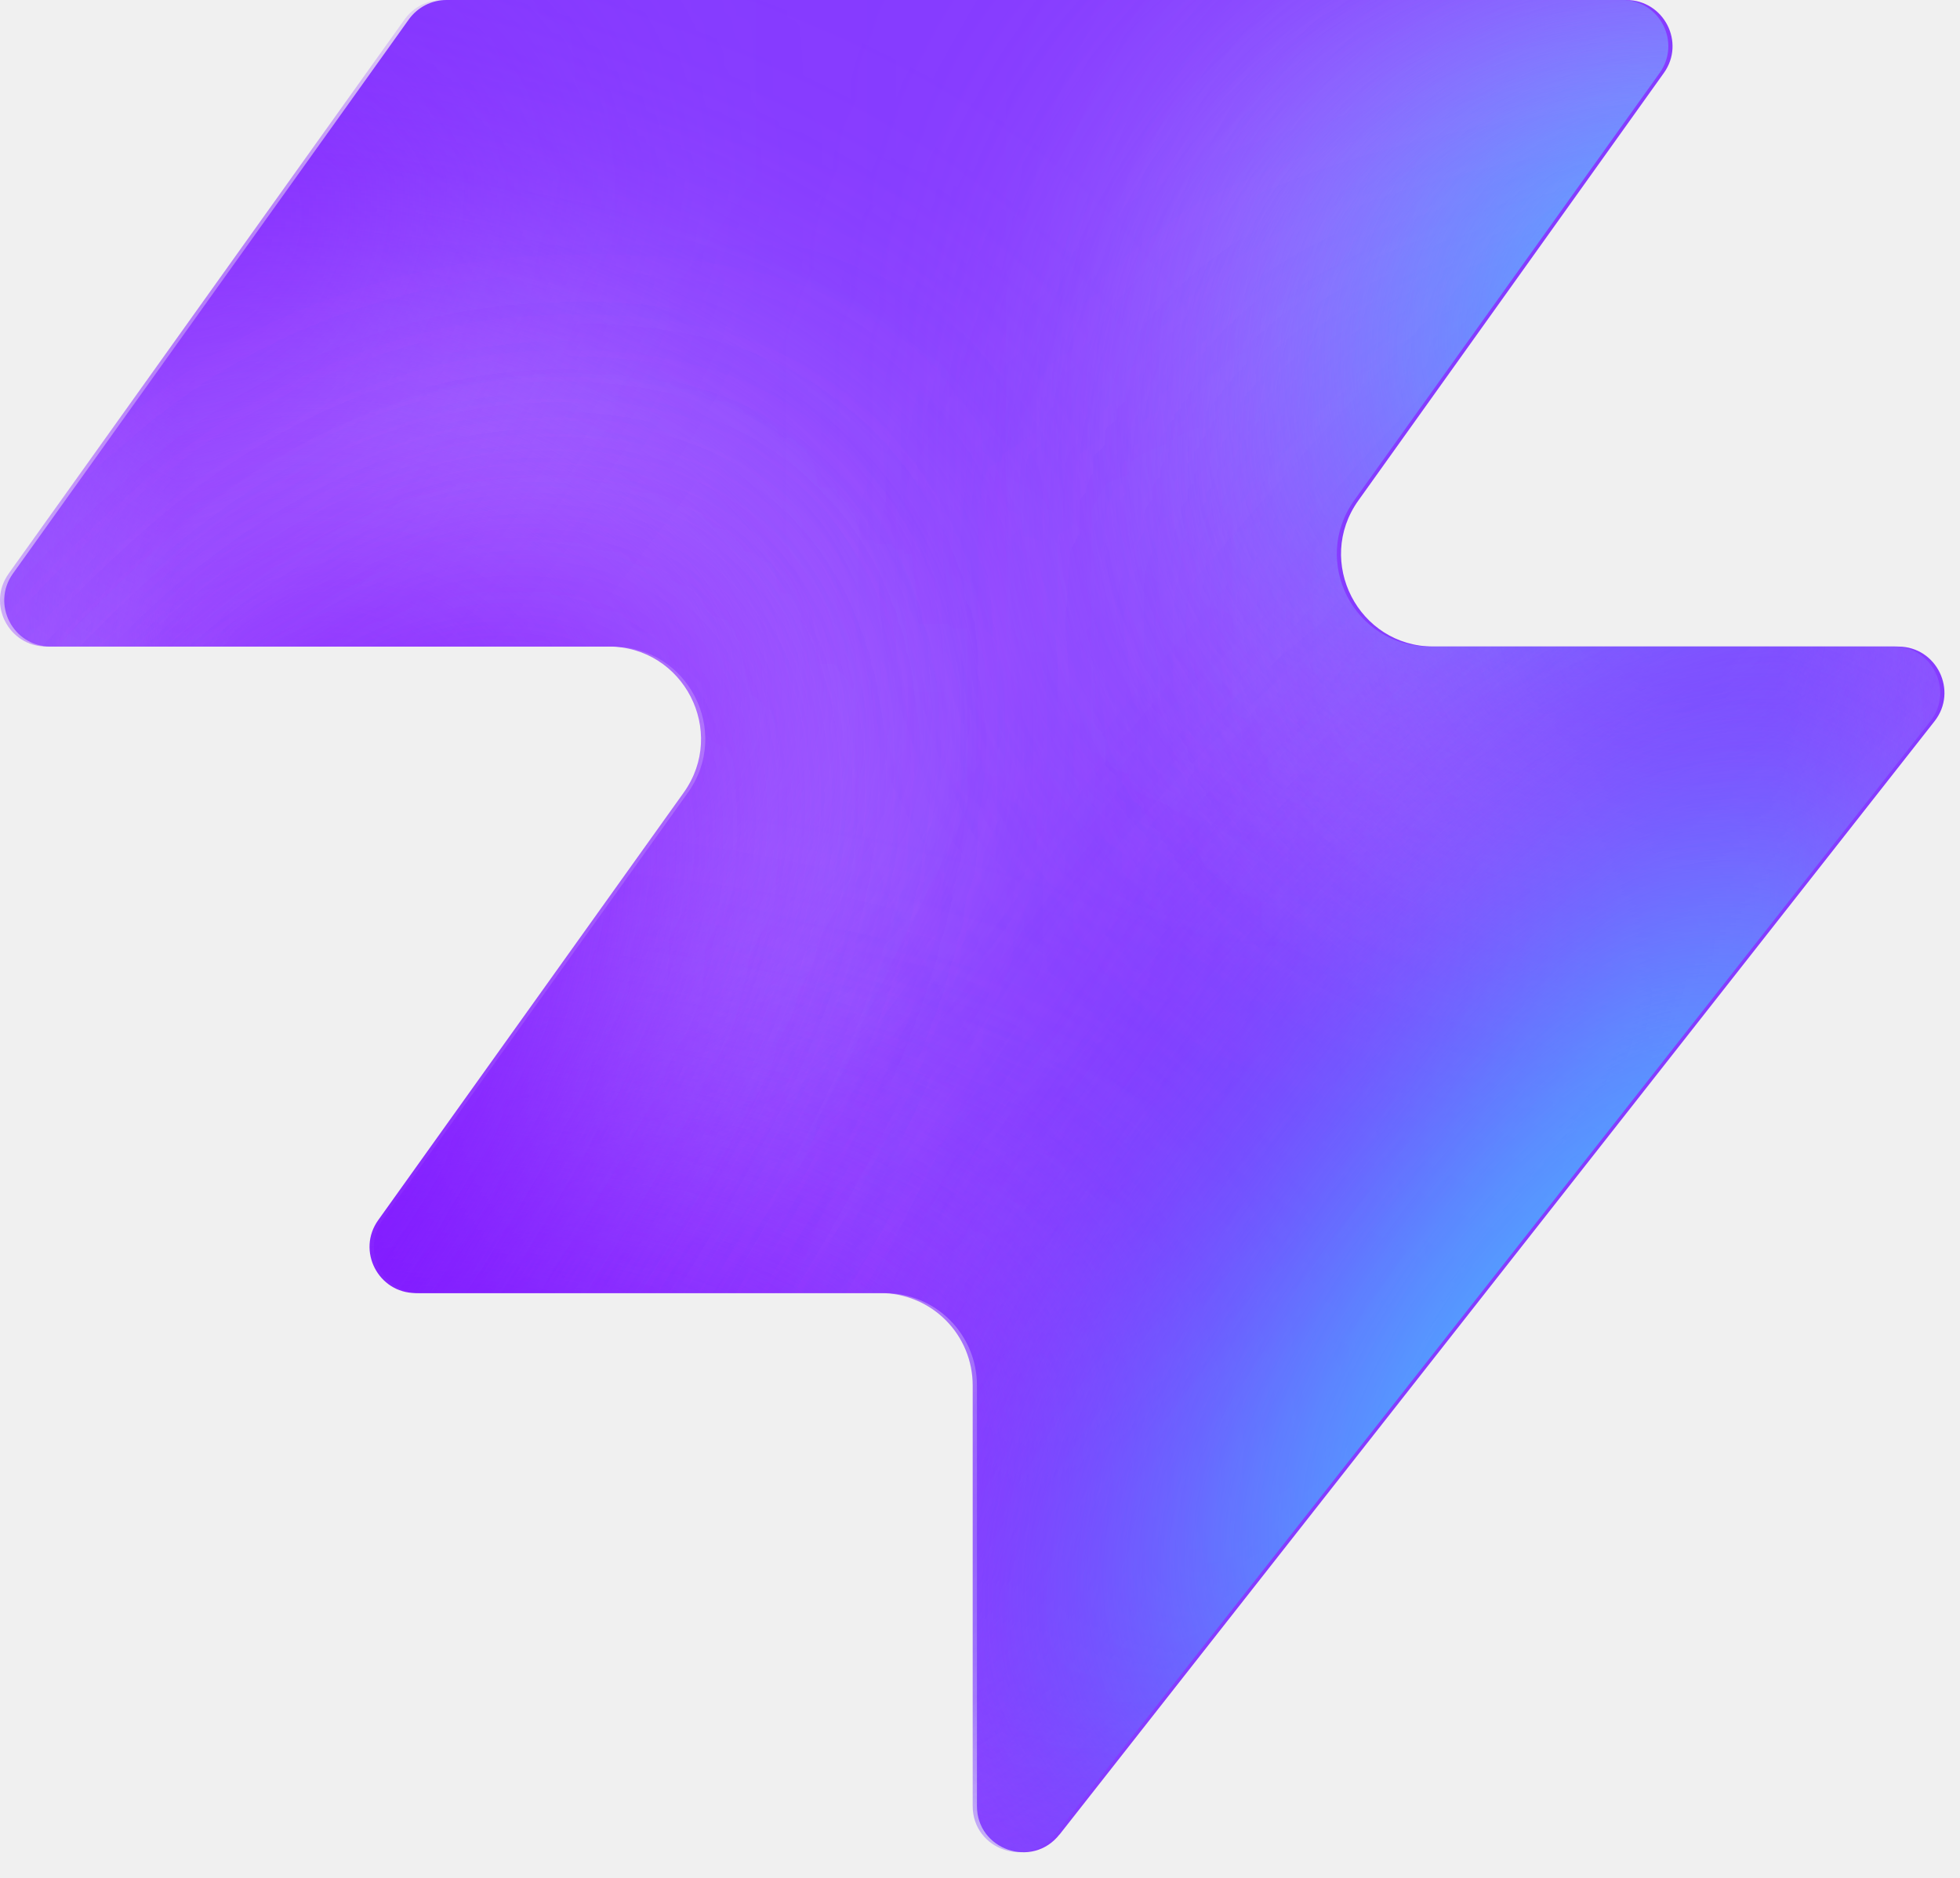
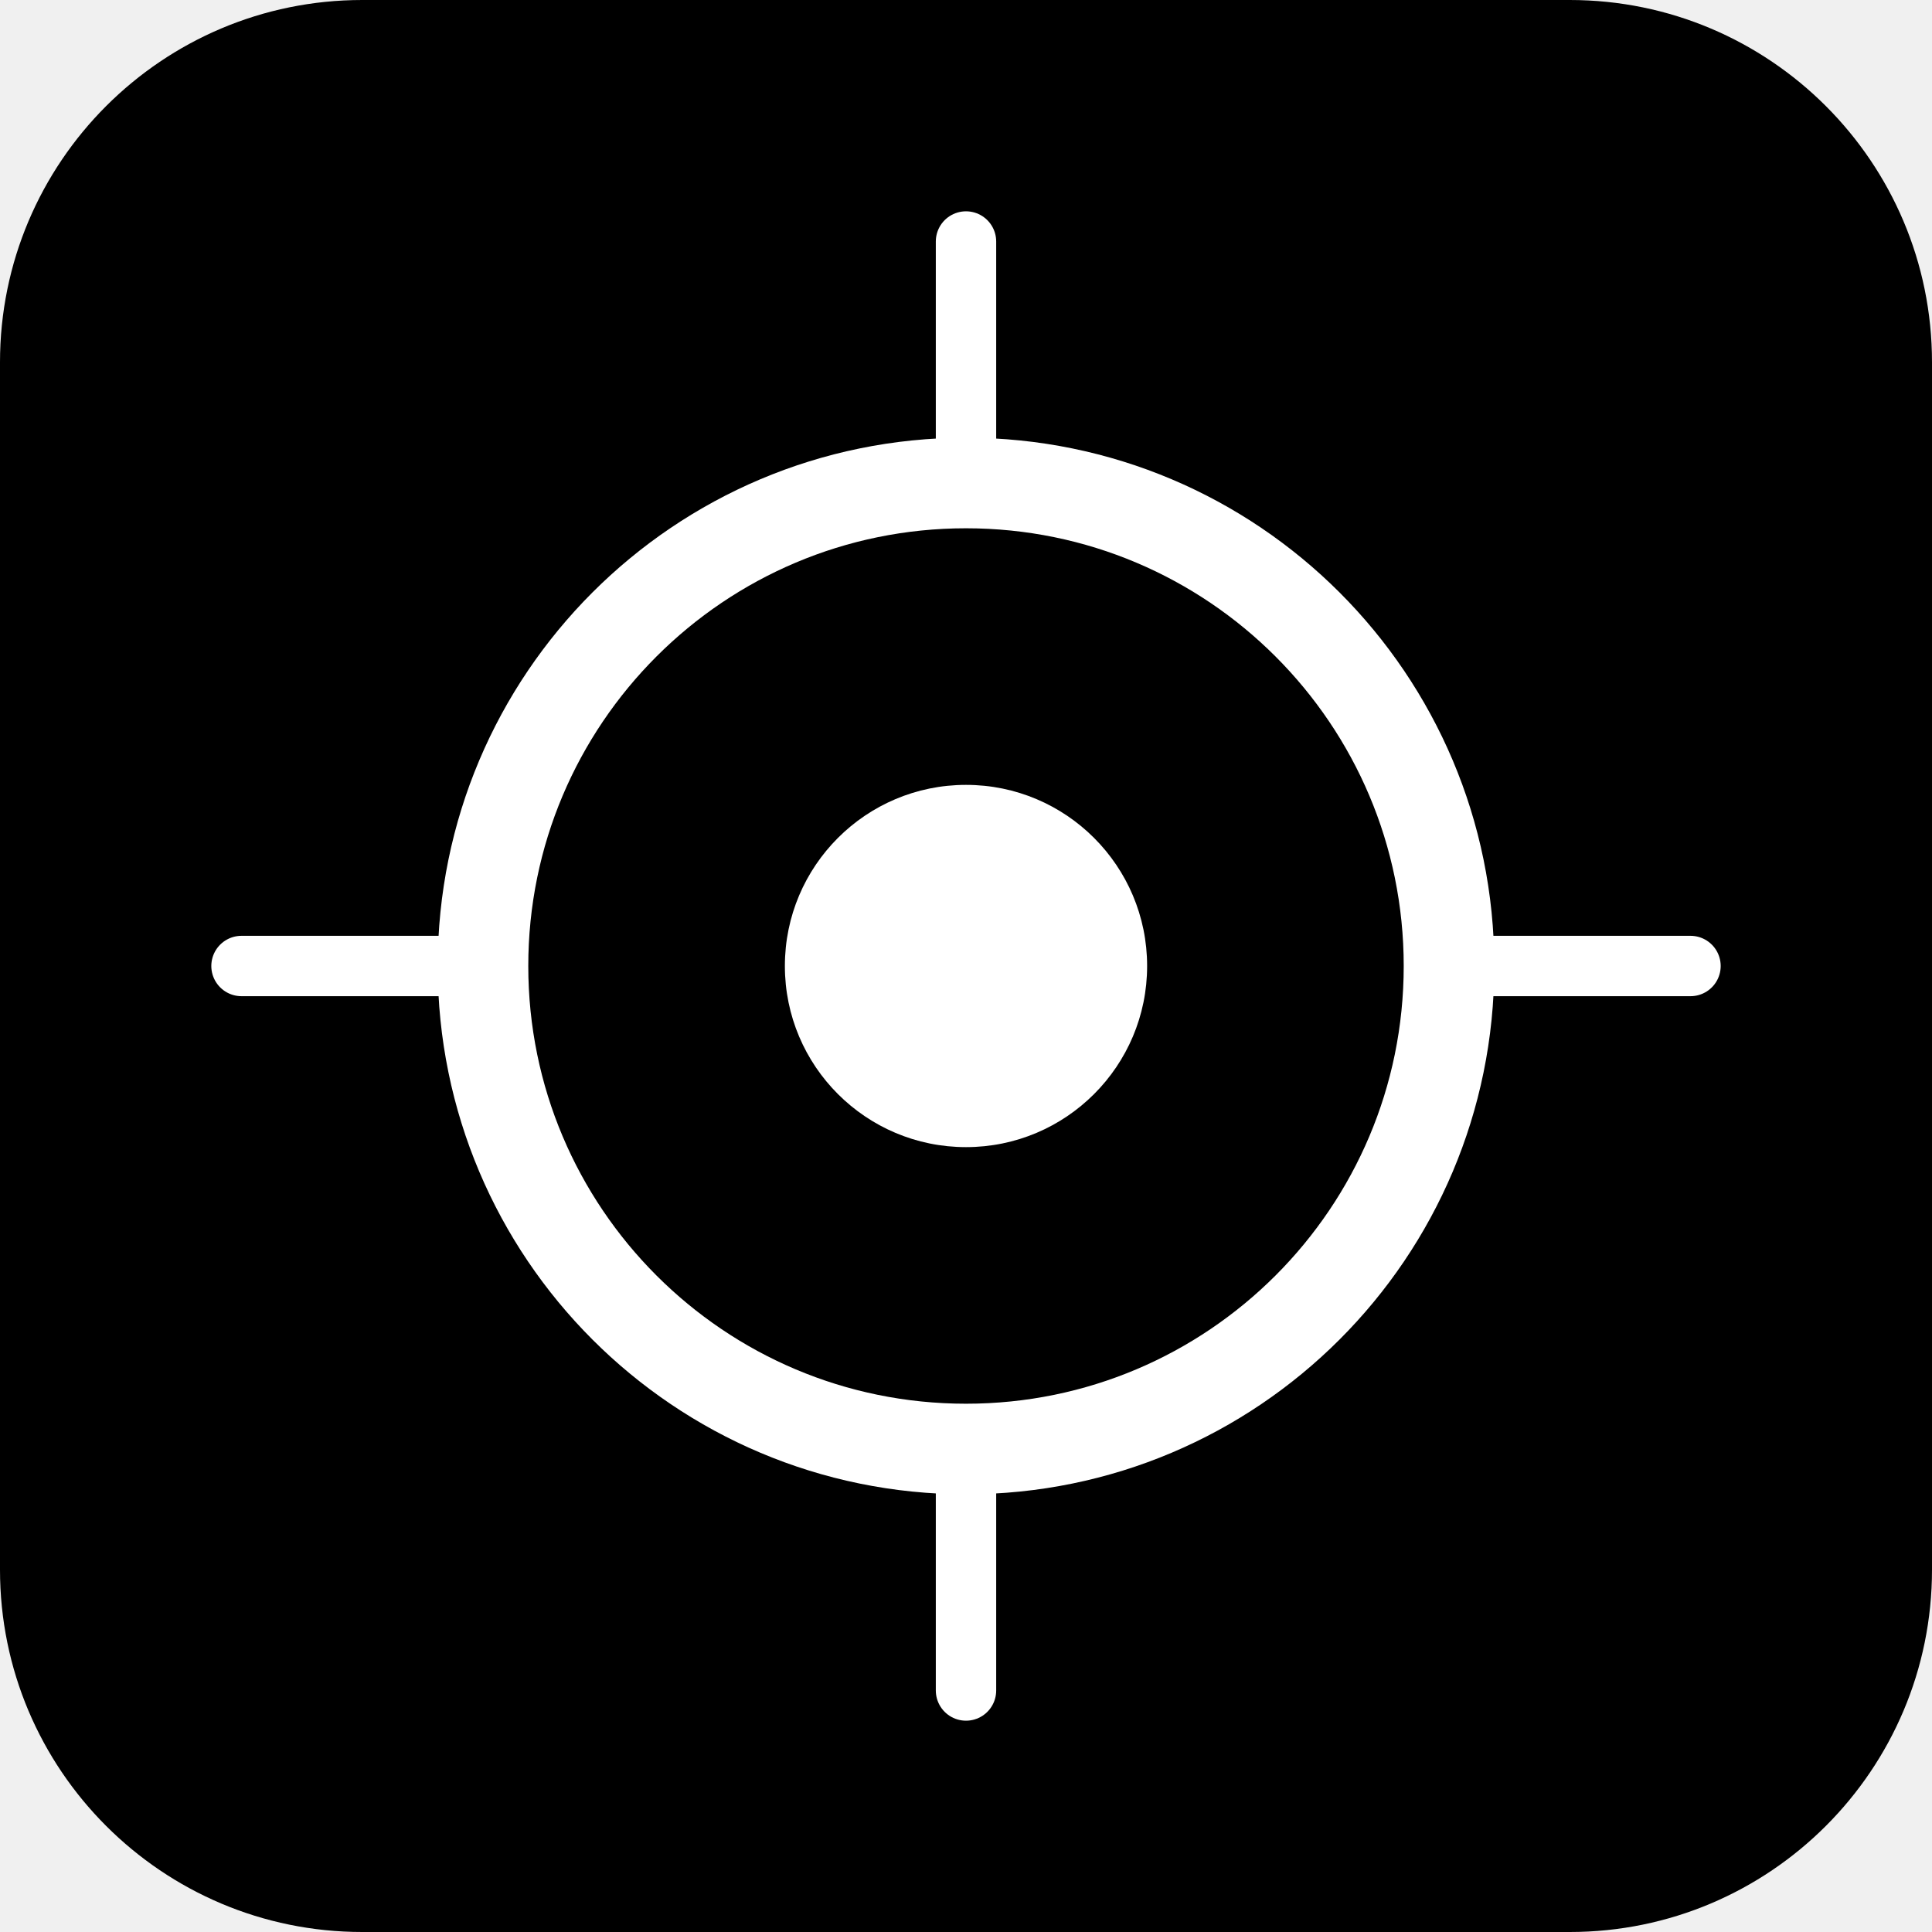
- <svg xmlns="http://www.w3.org/2000/svg" width="48" height="46" fill="none" viewBox="0 0 48 46">
-   <path fill="#863bff" d="M25.946 44.938c-.664.845-2.021.375-2.021-.698V33.937a2.26 2.26 0 0 0-2.262-2.262H10.287c-.92 0-1.456-1.04-.92-1.788l7.48-10.471c1.07-1.497 0-3.578-1.842-3.578H1.237c-.92 0-1.456-1.04-.92-1.788L10.013.474c.214-.297.556-.474.92-.474h28.894c.92 0 1.456 1.04.92 1.788l-7.48 10.471c-1.07 1.498 0 3.579 1.842 3.579h11.377c.943 0 1.473 1.088.89 1.83L25.947 44.94z" style="fill:#863bff;fill:color(display-p3 .525 .23 1);fill-opacity:1" />
-   <mask id="a" width="48" height="46" x="0" y="0" maskUnits="userSpaceOnUse" style="mask-type:alpha">
-     <path fill="#000" d="M25.842 44.938c-.664.844-2.021.375-2.021-.698V33.937a2.26 2.26 0 0 0-2.262-2.262H10.183c-.92 0-1.456-1.04-.92-1.788l7.48-10.471c1.07-1.498 0-3.579-1.842-3.579H1.133c-.92 0-1.456-1.04-.92-1.787L9.91.473c.214-.297.556-.474.92-.474h28.894c.92 0 1.456 1.04.92 1.788l-7.48 10.471c-1.07 1.498 0 3.578 1.842 3.578h11.377c.943 0 1.473 1.088.89 1.832L25.843 44.94z" style="fill:#000;fill-opacity:1" />
-   </mask>
-   <g mask="url(#a)">
-     <g filter="url(#b)">
-       <ellipse cx="5.508" cy="14.704" fill="#ede6ff" rx="5.508" ry="14.704" style="fill:#ede6ff;fill:color(display-p3 .927 .903 1);fill-opacity:1" transform="matrix(.00324 1 1 -.00324 -4.47 31.516)" />
-     </g>
-     <g filter="url(#c)">
-       <ellipse cx="10.399" cy="29.851" fill="#ede6ff" rx="10.399" ry="29.851" style="fill:#ede6ff;fill:color(display-p3 .927 .903 1);fill-opacity:1" transform="matrix(.00324 1 1 -.00324 -39.328 7.883)" />
-     </g>
-     <g filter="url(#d)">
-       <ellipse cx="5.508" cy="30.487" fill="#7e14ff" rx="5.508" ry="30.487" style="fill:#7e14ff;fill:color(display-p3 .492 .077 1);fill-opacity:1" transform="rotate(89.814 -25.913 -14.639)scale(1 -1)" />
-     </g>
-     <g filter="url(#e)">
-       <ellipse cx="5.508" cy="30.599" fill="#7e14ff" rx="5.508" ry="30.599" style="fill:#7e14ff;fill:color(display-p3 .492 .077 1);fill-opacity:1" transform="rotate(89.814 -32.644 -3.334)scale(1 -1)" />
-     </g>
-     <g filter="url(#f)">
-       <ellipse cx="5.508" cy="30.599" fill="#7e14ff" rx="5.508" ry="30.599" style="fill:#7e14ff;fill:color(display-p3 .492 .077 1);fill-opacity:1" transform="matrix(.00324 1 1 -.00324 -34.34 30.47)" />
-     </g>
-     <g filter="url(#g)">
-       <ellipse cx="14.072" cy="22.078" fill="#ede6ff" rx="14.072" ry="22.078" style="fill:#ede6ff;fill:color(display-p3 .927 .903 1);fill-opacity:1" transform="rotate(93.35 24.506 48.493)scale(-1 1)" />
-     </g>
-     <g filter="url(#h)">
-       <ellipse cx="3.47" cy="21.501" fill="#7e14ff" rx="3.47" ry="21.501" style="fill:#7e14ff;fill:color(display-p3 .492 .077 1);fill-opacity:1" transform="rotate(89.009 28.708 47.59)scale(-1 1)" />
-     </g>
-     <g filter="url(#i)">
-       <ellipse cx="3.47" cy="21.501" fill="#7e14ff" rx="3.47" ry="21.501" style="fill:#7e14ff;fill:color(display-p3 .492 .077 1);fill-opacity:1" transform="rotate(89.009 28.708 47.59)scale(-1 1)" />
-     </g>
-     <g filter="url(#j)">
-       <ellipse cx=".387" cy="8.972" fill="#7e14ff" rx="4.407" ry="29.108" style="fill:#7e14ff;fill:color(display-p3 .492 .077 1);fill-opacity:1" transform="rotate(39.51 .387 8.972)" />
-     </g>
-     <g filter="url(#k)">
-       <ellipse cx="47.523" cy="-6.092" fill="#7e14ff" rx="4.407" ry="29.108" style="fill:#7e14ff;fill:color(display-p3 .492 .077 1);fill-opacity:1" transform="rotate(37.892 47.523 -6.092)" />
-     </g>
-     <g filter="url(#l)">
-       <ellipse cx="41.412" cy="6.333" fill="#47bfff" rx="5.971" ry="9.665" style="fill:#47bfff;fill:color(display-p3 .28 .748 1);fill-opacity:1" transform="rotate(37.892 41.412 6.333)" />
-     </g>
-     <g filter="url(#m)">
-       <ellipse cx="-1.879" cy="38.332" fill="#7e14ff" rx="4.407" ry="29.108" style="fill:#7e14ff;fill:color(display-p3 .492 .077 1);fill-opacity:1" transform="rotate(37.892 -1.88 38.332)" />
-     </g>
-     <g filter="url(#n)">
-       <ellipse cx="-1.879" cy="38.332" fill="#7e14ff" rx="4.407" ry="29.108" style="fill:#7e14ff;fill:color(display-p3 .492 .077 1);fill-opacity:1" transform="rotate(37.892 -1.88 38.332)" />
-     </g>
-     <g filter="url(#o)">
-       <ellipse cx="35.651" cy="29.907" fill="#7e14ff" rx="4.407" ry="29.108" style="fill:#7e14ff;fill:color(display-p3 .492 .077 1);fill-opacity:1" transform="rotate(37.892 35.651 29.907)" />
-     </g>
-     <g filter="url(#p)">
-       <ellipse cx="38.418" cy="32.4" fill="#47bfff" rx="5.971" ry="15.297" style="fill:#47bfff;fill:color(display-p3 .28 .748 1);fill-opacity:1" transform="rotate(37.892 38.418 32.4)" />
-     </g>
-   </g>
-   <defs>
-     <filter id="b" width="60.045" height="41.654" x="-19.77" y="16.149" color-interpolation-filters="sRGB" filterUnits="userSpaceOnUse">
-       <feFlood flood-opacity="0" result="BackgroundImageFix" />
-       <feBlend in="SourceGraphic" in2="BackgroundImageFix" result="shape" />
-       <feGaussianBlur result="effect1_foregroundBlur_2002_17158" stdDeviation="7.659" />
-     </filter>
-     <filter id="c" width="90.34" height="51.437" x="-54.613" y="-7.533" color-interpolation-filters="sRGB" filterUnits="userSpaceOnUse">
-       <feFlood flood-opacity="0" result="BackgroundImageFix" />
-       <feBlend in="SourceGraphic" in2="BackgroundImageFix" result="shape" />
-       <feGaussianBlur result="effect1_foregroundBlur_2002_17158" stdDeviation="7.659" />
-     </filter>
-     <filter id="d" width="79.355" height="29.4" x="-49.64" y="2.03" color-interpolation-filters="sRGB" filterUnits="userSpaceOnUse">
-       <feFlood flood-opacity="0" result="BackgroundImageFix" />
-       <feBlend in="SourceGraphic" in2="BackgroundImageFix" result="shape" />
-       <feGaussianBlur result="effect1_foregroundBlur_2002_17158" stdDeviation="4.596" />
-     </filter>
-     <filter id="e" width="79.579" height="29.4" x="-45.045" y="20.029" color-interpolation-filters="sRGB" filterUnits="userSpaceOnUse">
-       <feFlood flood-opacity="0" result="BackgroundImageFix" />
-       <feBlend in="SourceGraphic" in2="BackgroundImageFix" result="shape" />
-       <feGaussianBlur result="effect1_foregroundBlur_2002_17158" stdDeviation="4.596" />
-     </filter>
-     <filter id="f" width="79.579" height="29.4" x="-43.513" y="21.178" color-interpolation-filters="sRGB" filterUnits="userSpaceOnUse">
-       <feFlood flood-opacity="0" result="BackgroundImageFix" />
-       <feBlend in="SourceGraphic" in2="BackgroundImageFix" result="shape" />
-       <feGaussianBlur result="effect1_foregroundBlur_2002_17158" stdDeviation="4.596" />
-     </filter>
-     <filter id="g" width="74.749" height="58.852" x="15.756" y="-17.901" color-interpolation-filters="sRGB" filterUnits="userSpaceOnUse">
-       <feFlood flood-opacity="0" result="BackgroundImageFix" />
-       <feBlend in="SourceGraphic" in2="BackgroundImageFix" result="shape" />
-       <feGaussianBlur result="effect1_foregroundBlur_2002_17158" stdDeviation="7.659" />
-     </filter>
-     <filter id="h" width="61.377" height="25.362" x="23.548" y="2.284" color-interpolation-filters="sRGB" filterUnits="userSpaceOnUse">
-       <feFlood flood-opacity="0" result="BackgroundImageFix" />
-       <feBlend in="SourceGraphic" in2="BackgroundImageFix" result="shape" />
-       <feGaussianBlur result="effect1_foregroundBlur_2002_17158" stdDeviation="4.596" />
-     </filter>
-     <filter id="i" width="61.377" height="25.362" x="23.548" y="2.284" color-interpolation-filters="sRGB" filterUnits="userSpaceOnUse">
-       <feFlood flood-opacity="0" result="BackgroundImageFix" />
-       <feBlend in="SourceGraphic" in2="BackgroundImageFix" result="shape" />
-       <feGaussianBlur result="effect1_foregroundBlur_2002_17158" stdDeviation="4.596" />
-     </filter>
-     <filter id="j" width="56.045" height="63.649" x="-27.636" y="-22.853" color-interpolation-filters="sRGB" filterUnits="userSpaceOnUse">
-       <feFlood flood-opacity="0" result="BackgroundImageFix" />
-       <feBlend in="SourceGraphic" in2="BackgroundImageFix" result="shape" />
-       <feGaussianBlur result="effect1_foregroundBlur_2002_17158" stdDeviation="4.596" />
-     </filter>
-     <filter id="k" width="54.814" height="64.646" x="20.116" y="-38.415" color-interpolation-filters="sRGB" filterUnits="userSpaceOnUse">
-       <feFlood flood-opacity="0" result="BackgroundImageFix" />
-       <feBlend in="SourceGraphic" in2="BackgroundImageFix" result="shape" />
-       <feGaussianBlur result="effect1_foregroundBlur_2002_17158" stdDeviation="4.596" />
-     </filter>
-     <filter id="l" width="33.541" height="35.313" x="24.641" y="-11.323" color-interpolation-filters="sRGB" filterUnits="userSpaceOnUse">
-       <feFlood flood-opacity="0" result="BackgroundImageFix" />
-       <feBlend in="SourceGraphic" in2="BackgroundImageFix" result="shape" />
-       <feGaussianBlur result="effect1_foregroundBlur_2002_17158" stdDeviation="4.596" />
-     </filter>
-     <filter id="m" width="54.814" height="64.646" x="-29.286" y="6.009" color-interpolation-filters="sRGB" filterUnits="userSpaceOnUse">
-       <feFlood flood-opacity="0" result="BackgroundImageFix" />
-       <feBlend in="SourceGraphic" in2="BackgroundImageFix" result="shape" />
-       <feGaussianBlur result="effect1_foregroundBlur_2002_17158" stdDeviation="4.596" />
-     </filter>
-     <filter id="n" width="54.814" height="64.646" x="-29.286" y="6.009" color-interpolation-filters="sRGB" filterUnits="userSpaceOnUse">
-       <feFlood flood-opacity="0" result="BackgroundImageFix" />
-       <feBlend in="SourceGraphic" in2="BackgroundImageFix" result="shape" />
-       <feGaussianBlur result="effect1_foregroundBlur_2002_17158" stdDeviation="4.596" />
-     </filter>
-     <filter id="o" width="54.814" height="64.646" x="8.244" y="-2.416" color-interpolation-filters="sRGB" filterUnits="userSpaceOnUse">
-       <feFlood flood-opacity="0" result="BackgroundImageFix" />
-       <feBlend in="SourceGraphic" in2="BackgroundImageFix" result="shape" />
-       <feGaussianBlur result="effect1_foregroundBlur_2002_17158" stdDeviation="4.596" />
-     </filter>
-     <filter id="p" width="39.409" height="43.623" x="18.713" y="10.588" color-interpolation-filters="sRGB" filterUnits="userSpaceOnUse">
-       <feFlood flood-opacity="0" result="BackgroundImageFix" />
-       <feBlend in="SourceGraphic" in2="BackgroundImageFix" result="shape" />
-       <feGaussianBlur result="effect1_foregroundBlur_2002_17158" stdDeviation="4.596" />
-     </filter>
-   </defs>
+ <svg xmlns="http://www.w3.org/2000/svg" viewBox="0 0 32 32">
+   <rect width="32" height="32" rx="6" fill="#000" />
+   <circle cx="16" cy="16" r="8" fill="none" stroke="#fff" stroke-width="1.5" />
+   <circle cx="16" cy="16" r="3" fill="#fff" />
+   <line x1="16" y1="4" x2="16" y2="8" stroke="#fff" stroke-width="1" stroke-linecap="round" />
+   <line x1="16" y1="24" x2="16" y2="28" stroke="#fff" stroke-width="1" stroke-linecap="round" />
+   <line x1="4" y1="16" x2="8" y2="16" stroke="#fff" stroke-width="1" stroke-linecap="round" />
+   <line x1="24" y1="16" x2="28" y2="16" stroke="#fff" stroke-width="1" stroke-linecap="round" />
</svg>
